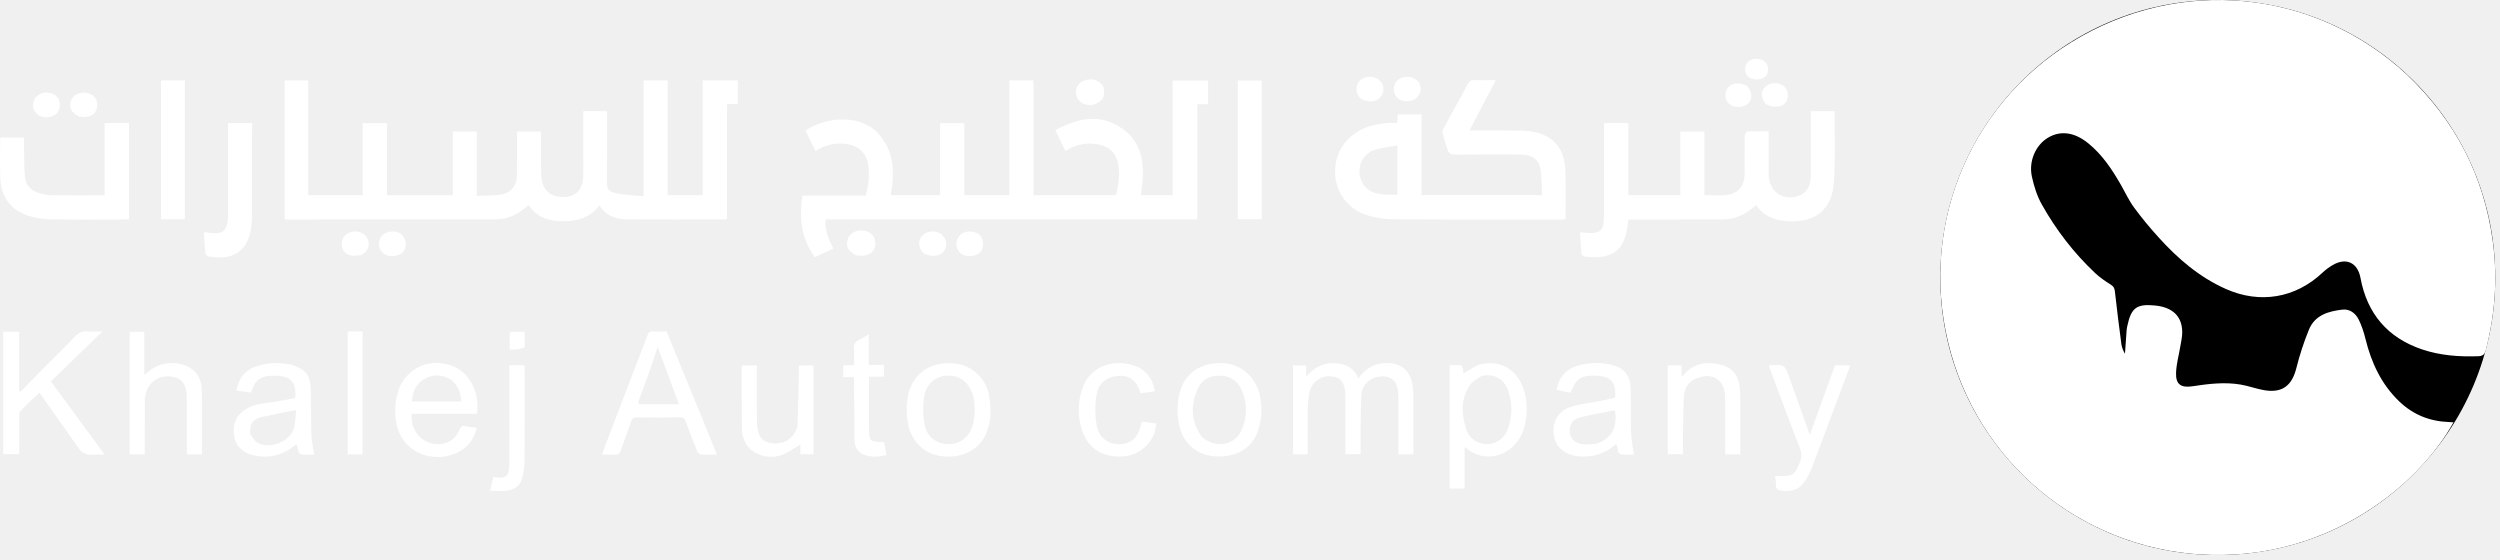
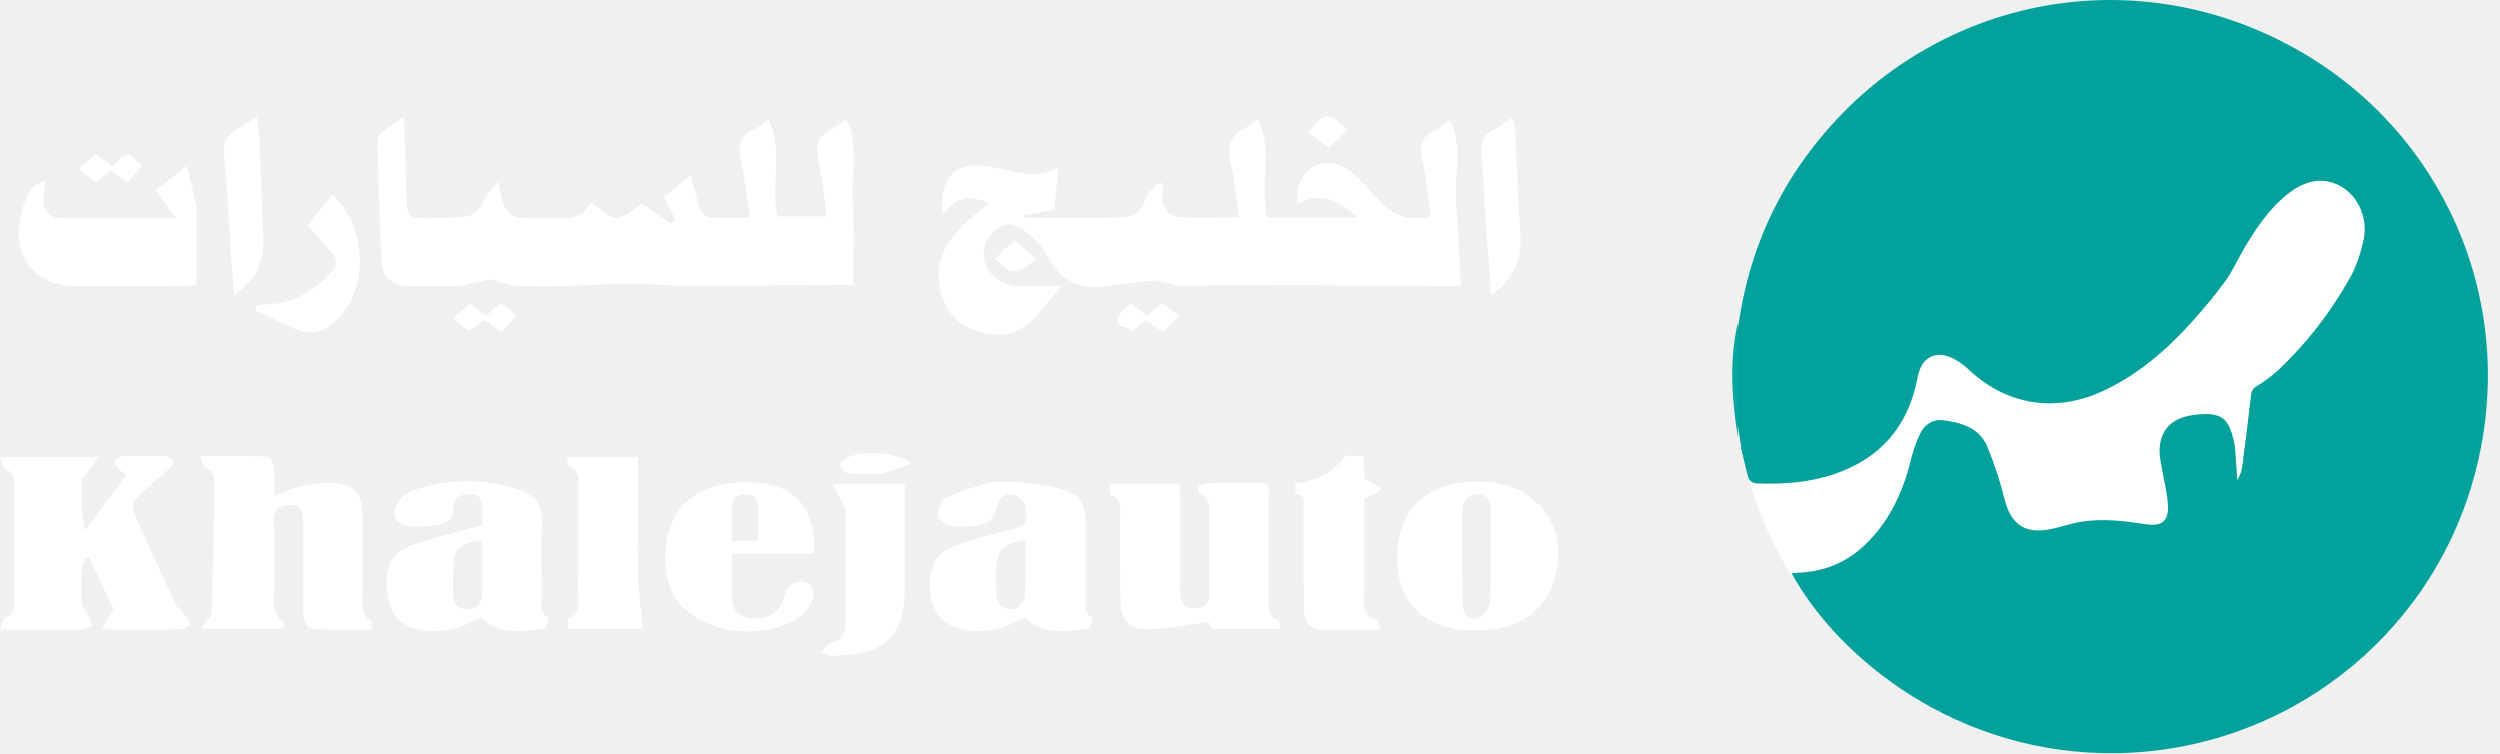
- <svg xmlns="http://www.w3.org/2000/svg" width="201" height="45" viewBox="0 0 201 45" fill="none">
-   <g id="Group 1000006778">
-     <g id="Group 1000006779">
-       <circle id="Ellipse 10322" cx="178.31" cy="22.31" r="22.31" fill="black" />
-       <path id="Vector" d="M193.532 6.016C197.39 9.686 199.699 14.124 200.417 19.374C200.822 22.335 200.608 25.26 199.858 28.152C199.761 28.524 199.588 28.629 199.233 28.641C197.711 28.692 196.212 28.586 194.756 28.099C191.959 27.163 190.309 25.202 189.783 22.341C189.559 21.126 188.635 20.669 187.542 21.315C187.257 21.484 186.981 21.684 186.74 21.912C184.555 23.978 181.688 24.451 178.951 23.23C176.805 22.272 175.08 20.779 173.53 19.063C172.839 18.298 172.176 17.502 171.569 16.671C171.152 16.101 170.855 15.444 170.501 14.828C169.796 13.6 169.014 12.432 167.9 11.524C166.807 10.634 165.687 10.469 164.68 11.058C163.686 11.639 163.09 12.935 163.363 14.196C163.529 14.966 163.776 15.753 164.159 16.436C165.308 18.486 166.734 20.341 168.452 21.956C168.83 22.311 169.268 22.611 169.709 22.886C169.937 23.028 170.008 23.171 170.037 23.428C170.193 24.842 170.372 26.254 170.559 27.665C170.594 27.932 170.702 28.19 170.847 28.442C170.89 27.822 170.931 27.201 170.978 26.581C170.988 26.451 171.011 26.321 171.039 26.194C171.35 24.745 171.789 24.421 173.249 24.561C174.678 24.697 175.445 25.43 175.452 26.712C175.454 27.083 175.363 27.456 175.302 27.826C175.184 28.541 174.982 29.251 174.955 29.968C174.919 30.91 175.352 31.197 176.281 31.055C177.562 30.859 178.852 30.702 180.144 30.919C180.785 31.027 181.405 31.264 182.046 31.372C183.49 31.617 184.273 31.012 184.629 29.589C184.893 28.538 185.231 27.496 185.643 26.494C186.121 25.329 187.216 25.022 188.335 24.893C188.916 24.826 189.386 25.183 189.638 25.691C189.88 26.179 190.053 26.711 190.183 27.242C190.654 29.157 191.454 30.886 192.897 32.272C194.017 33.347 195.363 33.883 196.909 33.933C197.023 33.936 197.137 33.948 197.26 33.956C194.505 38.97 187.425 44.809 177.875 44.619C168.079 44.424 159.553 37.88 156.873 28.457C154.076 18.62 158.186 8.549 166.515 3.404C175.225 -1.978 186.123 -0.883 193.532 6.016Z" fill="white" />
+ <svg xmlns="http://www.w3.org/2000/svg" width="156" height="47" viewBox="0 0 156 47" fill="none">
+   <g id="Group 1321314733">
+     <g id="Group 1321314732">
+       <circle id="Ellipse 10322" cx="23.498" cy="23.498" r="23.498" transform="matrix(-1 0 0 1 155.245 0)" fill="white" />
+       <path id="Vector" d="M115.715 6.336C111.651 10.202 109.219 14.876 108.463 20.405C108.036 23.524 108.262 26.605 109.052 29.651C109.153 30.043 109.336 30.154 109.71 30.166C111.313 30.22 112.892 30.108 114.425 29.595C117.372 28.61 119.109 26.544 119.663 23.531C119.899 22.251 120.872 21.77 122.023 22.45C122.324 22.628 122.614 22.838 122.868 23.078C125.169 25.255 128.189 25.753 131.072 24.467C133.332 23.458 135.149 21.885 136.782 20.078C137.509 19.273 138.207 18.434 138.847 17.558C139.286 16.958 139.599 16.266 139.971 15.617C140.715 14.324 141.538 13.094 142.712 12.138C143.863 11.201 145.042 11.027 146.103 11.647C147.15 12.258 147.777 13.624 147.49 14.952C147.315 15.763 147.055 16.592 146.652 17.311C145.441 19.47 143.94 21.425 142.13 23.125C141.732 23.499 141.271 23.815 140.806 24.105C140.565 24.254 140.491 24.404 140.461 24.675C140.296 26.165 140.108 27.652 139.911 29.138C139.874 29.42 139.76 29.692 139.608 29.957C139.562 29.303 139.519 28.65 139.469 27.997C139.459 27.86 139.435 27.723 139.406 27.589C139.078 26.063 138.615 25.722 137.078 25.869C135.572 26.012 134.765 26.784 134.757 28.134C134.755 28.525 134.851 28.918 134.915 29.308C135.039 30.061 135.253 30.809 135.281 31.564C135.319 32.556 134.863 32.858 133.884 32.709C132.535 32.503 131.176 32.337 129.815 32.566C129.14 32.679 128.487 32.929 127.812 33.043C126.291 33.3 125.466 32.664 125.091 31.165C124.814 30.058 124.457 28.96 124.024 27.905C123.52 26.678 122.367 26.354 121.188 26.219C120.576 26.148 120.081 26.524 119.816 27.059C119.561 27.573 119.379 28.134 119.241 28.693C118.745 30.709 117.903 32.531 116.383 33.99C115.204 35.123 113.786 35.687 112.158 35.74C112.037 35.743 111.917 35.755 111.788 35.764C114.69 41.045 122.146 47.195 132.205 46.995C142.523 46.79 151.503 39.898 154.325 29.972C157.271 19.611 152.943 9.005 144.17 3.585C134.996 -2.083 123.518 -0.93 115.715 6.336Z" fill="#03A19C" />
    </g>
-     <g id="Group 1000006781">
-       <path id="Vector_2" d="M46.896 12.235C46.896 11.117 46.896 10.043 46.896 8.936C47.534 8.936 48.15 8.936 48.772 8.936C48.782 8.953 48.81 8.976 48.81 8.999C48.808 10.803 48.817 12.606 48.795 14.409C48.785 15.203 48.853 15.398 49.64 15.559C50.313 15.697 51.012 15.708 51.747 15.78C51.747 12.623 51.747 9.561 51.747 6.472C52.403 6.472 53.02 6.472 53.676 6.472C53.676 9.535 53.676 12.597 53.676 15.688C54.622 15.688 55.531 15.688 56.494 15.688C56.494 12.626 56.494 9.554 56.494 6.464C57.462 6.464 58.374 6.464 59.319 6.464C59.319 7.083 59.319 7.7 59.319 8.369C59.048 8.369 58.767 8.369 58.449 8.369C58.449 11.484 58.449 14.546 58.449 17.592C58.386 17.621 58.362 17.642 58.337 17.642C55.69 17.645 53.042 17.656 50.395 17.641C49.516 17.636 48.739 17.351 48.192 16.529C47.455 17.487 46.447 17.772 45.333 17.785C44.205 17.799 43.201 17.516 42.502 16.496C41.869 17.043 41.193 17.473 40.365 17.592C40.15 17.623 39.932 17.646 39.715 17.646C34.173 17.649 28.631 17.648 23.089 17.648C23.032 17.648 22.975 17.644 22.889 17.64C22.889 13.92 22.889 10.208 22.889 6.47C23.505 6.47 24.122 6.47 24.777 6.47C24.777 9.537 24.777 12.6 24.777 15.69C26.247 15.69 27.68 15.69 29.16 15.69C29.16 13.778 29.16 11.854 29.16 9.9C29.824 9.9 30.442 9.9 31.107 9.9C31.107 11.816 31.107 13.741 31.107 15.692C32.891 15.692 34.627 15.692 36.403 15.692C36.403 13.985 36.403 12.291 36.403 10.577C37.06 10.577 37.677 10.577 38.335 10.577C38.335 12.284 38.335 13.978 38.335 15.745C39.01 15.713 39.652 15.738 40.273 15.638C41.11 15.503 41.55 14.928 41.56 14.076C41.573 13.058 41.565 12.04 41.565 11.021C41.566 10.88 41.565 10.738 41.565 10.576C42.221 10.576 42.838 10.576 43.499 10.576C43.499 11.573 43.494 12.557 43.502 13.541C43.505 13.86 43.515 14.183 43.566 14.496C43.691 15.271 44.236 15.761 45.011 15.829C46.2 15.934 46.866 15.346 46.892 14.155C46.905 13.53 46.895 12.904 46.896 12.235Z" fill="white" />
-       <path id="Vector_3" d="M70.316 10.445C71.909 11.914 71.963 13.743 71.616 15.691C72.94 15.691 74.241 15.691 75.586 15.691C75.586 13.779 75.586 11.854 75.586 9.9C76.246 9.9 76.862 9.9 77.528 9.9C77.528 11.811 77.528 13.736 77.528 15.688C78.757 15.688 79.938 15.688 81.157 15.688C81.157 12.613 81.157 9.55 81.157 6.466C81.814 6.466 82.433 6.466 83.088 6.466C83.088 9.541 83.088 12.603 83.088 15.691C85.312 15.691 87.502 15.691 89.731 15.691C89.913 14.852 90.071 13.995 89.888 13.128C89.712 12.296 89.183 11.784 88.336 11.615C87.392 11.427 86.517 11.607 85.662 12.137C85.392 11.58 85.129 11.039 84.846 10.454C86.469 9.606 88.138 9.137 89.805 10.07C92.04 11.322 92.069 13.456 91.727 15.688C92.579 15.688 93.411 15.688 94.279 15.688C94.279 12.628 94.279 9.566 94.279 6.474C95.252 6.474 96.189 6.474 97.131 6.474C97.131 7.103 97.131 7.722 97.131 8.378C96.841 8.378 96.571 8.378 96.264 8.378C96.264 11.476 96.264 14.538 96.264 17.638C86.285 17.638 76.345 17.638 66.376 17.638C66.291 18.507 66.611 19.23 67.003 19.982C66.508 20.213 66.027 20.439 65.516 20.678C64.411 19.18 64.24 17.515 64.513 15.723C66.22 15.723 67.903 15.723 69.616 15.723C69.814 14.892 69.94 14.075 69.804 13.251C69.627 12.18 68.899 11.602 67.753 11.546C66.976 11.508 66.257 11.689 65.561 12.145C65.289 11.581 65.028 11.039 64.767 10.499C66.303 9.462 68.755 9.175 70.316 10.445Z" fill="white" />
-       <path id="Vector_4" d="M108.077 11.549C108.971 10.413 110.181 10.003 111.529 9.889C111.787 9.867 112.048 9.886 112.336 9.886C112.353 9.636 112.368 9.427 112.384 9.198C113.021 9.198 113.64 9.198 114.293 9.198C114.293 11.353 114.293 13.502 114.293 15.684C117.515 15.684 120.703 15.684 123.977 15.684C123.94 14.985 123.961 14.272 123.851 13.58C123.731 12.821 123.138 12.427 122.283 12.424C120.523 12.418 118.764 12.413 117.004 12.43C116.696 12.433 116.493 12.348 116.398 12.068C116.246 11.618 116.098 11.166 115.987 10.705C115.954 10.572 116.023 10.392 116.094 10.259C116.73 9.085 117.382 7.919 118.018 6.745C118.135 6.529 118.267 6.428 118.526 6.438C119.077 6.459 119.628 6.444 120.265 6.444C119.548 7.811 118.861 9.122 118.143 10.492C119.478 10.492 120.739 10.483 121.999 10.498C122.447 10.503 122.906 10.518 123.341 10.612C124.981 10.965 125.795 11.976 125.861 13.797C125.907 15.06 125.87 16.325 125.87 17.622C125.763 17.631 125.652 17.648 125.541 17.648C121.033 17.648 116.524 17.666 112.016 17.629C111.247 17.623 110.44 17.49 109.718 17.23C107.412 16.4 106.609 13.562 108.077 11.549ZM112.347 15.661C112.347 14.379 112.347 13.097 112.347 11.69C111.672 11.822 111.046 11.871 110.473 12.072C109.679 12.351 109.263 13.075 109.301 13.874C109.337 14.646 109.816 15.322 110.61 15.531C111.146 15.671 111.723 15.657 112.347 15.661Z" fill="white" />
-       <path id="Vector_5" d="M140.27 10.845C140.349 10.72 140.426 10.57 140.508 10.567C141.057 10.546 141.607 10.556 142.2 10.556C142.2 11.45 142.199 12.318 142.2 13.187C142.2 13.521 142.186 13.857 142.21 14.19C142.304 15.483 143.426 16.189 144.646 15.734C145.252 15.508 145.589 14.956 145.593 14.116C145.601 12.401 145.595 10.686 145.595 8.938C146.226 8.938 146.843 8.938 147.471 8.938C147.478 8.946 147.511 8.969 147.511 8.991C147.495 10.91 147.581 12.837 147.433 14.745C147.264 16.904 145.892 17.926 143.713 17.784C142.69 17.718 141.808 17.404 141.196 16.489C140.564 17.051 139.869 17.483 139.023 17.599C138.751 17.636 138.473 17.646 138.197 17.647C135.784 17.65 133.37 17.649 130.927 17.649C130.88 17.958 130.847 18.256 130.789 18.55C130.492 20.069 129.697 20.775 127.825 20.67C127.147 20.632 127.148 20.605 127.109 19.937C127.084 19.52 127.06 19.103 127.035 18.676C127.408 18.698 127.753 18.751 128.094 18.73C128.609 18.698 128.851 18.456 128.921 17.944C128.96 17.657 128.965 17.363 128.966 17.073C128.969 14.848 128.968 12.623 128.968 10.398C128.968 10.24 128.968 10.082 128.968 9.897C129.629 9.897 130.257 9.897 130.914 9.897C130.914 11.83 130.914 13.746 130.914 15.689C132.314 15.689 133.686 15.689 135.098 15.689C135.098 13.987 135.098 12.293 135.098 10.578C135.756 10.578 136.373 10.578 137.031 10.578C137.031 12.282 137.031 13.976 137.031 15.688C137.648 15.688 138.232 15.747 138.799 15.675C139.783 15.551 140.26 14.954 140.268 13.943C140.276 12.925 140.27 11.907 140.27 10.845Z" fill="white" />
-       <path id="Vector_6" d="M10.369 12.846C10.369 14.458 10.369 16.026 10.369 17.626C10.249 17.635 10.153 17.648 10.056 17.648C8.094 17.649 6.13 17.669 4.168 17.635C3.551 17.624 2.911 17.548 2.325 17.363C0.865 16.9 0.088 15.843 0.023 14.318C-0.023 13.244 0.014 12.168 0.014 11.061C0.627 11.061 1.243 11.061 1.925 11.061C1.925 11.315 1.919 11.584 1.926 11.854C1.947 12.651 1.936 13.453 2.01 14.246C2.076 14.964 2.561 15.374 3.238 15.549C3.518 15.622 3.809 15.692 4.096 15.695C5.518 15.709 6.941 15.701 8.411 15.701C8.411 13.767 8.411 11.843 8.411 9.895C9.077 9.895 9.695 9.895 10.369 9.895C10.369 10.863 10.369 11.833 10.369 12.846Z" fill="white" />
-       <path id="Vector_7" d="M110.459 30.38C109.828 30.663 109.487 31.141 109.453 31.78C109.402 32.766 109.405 33.755 109.392 34.742C109.385 35.323 109.391 35.904 109.391 36.517C108.987 36.517 108.605 36.517 108.171 36.517C108.171 36.157 108.171 35.799 108.171 35.441C108.171 34.292 108.171 33.144 108.17 31.995C108.17 31.922 108.171 31.85 108.169 31.777C108.148 30.791 107.831 30.348 107.085 30.263C106.245 30.166 105.466 30.676 105.285 31.501C105.184 31.965 105.151 32.451 105.143 32.928C105.124 34.117 105.137 35.307 105.137 36.523C104.733 36.523 104.362 36.523 103.957 36.523C103.957 34.155 103.957 31.78 103.957 29.381C104.301 29.381 104.64 29.381 105.017 29.381C105.017 29.665 105.017 29.932 105.017 30.301C105.63 29.546 106.341 29.181 107.218 29.196C108.09 29.212 108.815 29.5 109.206 30.417C109.722 29.729 110.334 29.297 111.164 29.206C112.518 29.058 113.451 29.738 113.583 31.092C113.668 31.956 113.631 32.834 113.637 33.705C113.644 34.634 113.639 35.563 113.639 36.521C113.228 36.521 112.845 36.521 112.426 36.521C112.426 35.228 112.427 33.951 112.425 32.674C112.424 32.282 112.438 31.887 112.403 31.497C112.317 30.557 111.76 30.137 110.83 30.287C110.716 30.305 110.605 30.341 110.459 30.38Z" fill="white" />
-       <path id="Vector_8" d="M7.034 36.551C6.813 36.442 6.57 36.375 6.456 36.215C5.414 34.765 4.394 33.298 3.367 31.836C3.311 31.756 3.249 31.678 3.163 31.563C2.636 32.072 2.12 32.556 1.627 33.063C1.545 33.147 1.545 33.332 1.544 33.471C1.538 34.473 1.541 35.476 1.541 36.515C1.111 36.515 0.699 36.515 0.259 36.515C0.259 33.243 0.259 29.965 0.259 26.669C0.678 26.669 1.08 26.669 1.539 26.669C1.539 28.258 1.539 29.846 1.539 31.433C1.578 31.453 1.616 31.473 1.654 31.493C2.268 30.864 2.877 30.232 3.495 29.608C4.334 28.761 5.196 27.936 6.015 27.07C6.324 26.744 6.638 26.598 7.08 26.643C7.42 26.678 7.766 26.65 8.233 26.65C6.809 28.029 5.471 29.326 4.089 30.664C5.513 32.602 6.935 34.537 8.416 36.551C7.922 36.551 7.497 36.551 7.034 36.551Z" fill="white" />
-       <path id="Vector_9" d="M56.711 34.255C57.023 35.02 57.321 35.756 57.642 36.551C57.171 36.551 56.754 36.571 56.342 36.537C56.233 36.528 56.093 36.371 56.044 36.251C55.728 35.471 55.424 34.687 55.138 33.896C55.051 33.654 54.943 33.555 54.673 33.559C53.51 33.575 52.347 33.574 51.184 33.559C50.934 33.556 50.825 33.647 50.748 33.871C50.473 34.666 50.173 35.453 49.901 36.249C49.823 36.478 49.717 36.575 49.467 36.557C49.137 36.533 48.803 36.551 48.406 36.551C48.5 36.279 48.571 36.051 48.656 35.829C49.789 32.876 50.928 29.925 52.054 26.97C52.147 26.728 52.261 26.626 52.526 26.645C52.872 26.669 53.221 26.651 53.595 26.651C54.63 29.178 55.664 31.702 56.711 34.255ZM51.437 32.499C52.473 32.499 53.509 32.499 54.584 32.499C53.997 30.914 53.435 29.396 52.878 27.892C52.632 28.625 52.394 29.365 52.134 30.097C51.873 30.835 51.587 31.564 51.32 32.3C51.301 32.353 51.346 32.43 51.437 32.499Z" fill="white" />
-       <path id="Vector_10" d="M117.643 29.698C117.643 29.861 117.643 29.987 117.643 30.035C118.125 29.776 118.581 29.401 119.095 29.281C120.633 28.924 121.964 29.732 122.477 31.23C122.802 32.176 122.815 33.137 122.618 34.109C122.16 36.372 119.63 37.602 117.756 35.928C117.756 37.05 117.756 38.147 117.756 39.278C117.346 39.278 116.964 39.278 116.555 39.278C116.555 35.997 116.555 32.706 116.555 29.357C116.851 29.357 117.152 29.337 117.448 29.371C117.523 29.38 117.579 29.559 117.643 29.698ZM119.136 30.215C118.826 30.443 118.436 30.614 118.222 30.912C117.424 32.023 117.502 33.268 117.875 34.496C118.104 35.25 118.8 35.705 119.517 35.712C120.251 35.72 120.95 35.26 121.224 34.511C121.606 33.468 121.62 32.398 121.237 31.354C120.906 30.451 120.09 30.014 119.136 30.215Z" fill="white" />
-       <path id="Vector_11" d="M23.482 29.339C24.605 29.719 24.957 30.184 24.982 31.331C25.009 32.567 24.998 33.803 25.042 35.038C25.06 35.521 25.183 36.001 25.27 36.55C24.999 36.55 24.66 36.573 24.326 36.545C23.826 36.503 24.042 35.991 23.828 35.736C23.604 35.887 23.385 36.049 23.153 36.19C22.259 36.729 21.295 36.832 20.296 36.589C19.446 36.382 18.888 35.756 18.799 34.917C18.706 34.045 19.028 33.35 19.784 32.883C20.476 32.455 21.274 32.436 22.046 32.313C22.616 32.223 23.181 32.106 23.729 32.004C23.861 30.787 23.423 30.262 22.288 30.211C22.085 30.201 21.88 30.207 21.677 30.217C20.846 30.259 20.386 30.732 20.207 31.564C19.806 31.512 19.425 31.464 19.008 31.41C19.174 30.507 19.596 29.843 20.448 29.513C21.426 29.133 22.43 29.11 23.482 29.339ZM20.118 34.9C20.292 35.123 20.422 35.416 20.647 35.557C21.624 36.169 23.33 35.524 23.636 34.419C23.764 33.955 23.752 33.452 23.804 32.963C22.847 33.158 21.953 33.323 21.067 33.525C20.322 33.696 20.061 34.076 20.118 34.9Z" fill="white" />
-       <path id="Vector_12" d="M125.146 31.342C125.337 30.299 125.93 29.651 126.925 29.382C127.796 29.147 128.678 29.116 129.555 29.333C130.607 29.595 131.08 30.177 131.104 31.255C131.129 32.404 131.098 33.554 131.138 34.701C131.159 35.301 131.28 35.897 131.362 36.55C131.106 36.55 130.764 36.578 130.428 36.544C129.931 36.494 130.172 35.968 129.918 35.716C129.058 36.494 128.034 36.799 126.875 36.683C125.833 36.578 125.087 35.956 124.932 35.04C124.757 34.011 125.232 33.068 126.262 32.723C127.051 32.459 127.904 32.389 128.728 32.227C129.109 32.152 129.487 32.063 129.851 31.984C129.965 30.757 129.519 30.246 128.348 30.206C127.111 30.164 126.741 30.399 126.271 31.575C125.908 31.509 125.531 31.442 125.146 31.342ZM128.379 35.669C129.585 35.247 130.076 34.331 129.837 32.98C128.932 33.164 128.023 33.329 127.123 33.538C126.456 33.693 126.169 34.101 126.213 34.718C126.251 35.267 126.637 35.659 127.277 35.725C127.618 35.761 127.967 35.707 128.379 35.669Z" fill="white" />
-       <path id="Vector_13" d="M32.109 31.162C32.848 29.549 34.437 28.841 36.142 29.341C37.658 29.785 38.602 31.448 38.349 33.271C36.602 33.271 34.849 33.271 33.1 33.271C32.959 34.856 34.308 36.035 35.755 35.639C36.336 35.48 36.71 35.097 36.932 34.565C37.047 34.291 37.177 34.184 37.484 34.273C37.744 34.349 38.024 34.353 38.337 34.394C38.11 35.266 37.66 35.922 36.887 36.328C35.093 37.271 32.849 36.554 32.105 34.812C31.752 33.983 31.715 33.118 31.829 32.244C31.875 31.888 32.005 31.543 32.109 31.162ZM36.229 30.513C35.517 30.087 34.787 30.067 34.084 30.495C33.433 30.891 33.151 31.516 33.126 32.277C34.466 32.277 35.77 32.277 37.097 32.277C37.034 31.585 36.846 30.98 36.229 30.513Z" fill="white" />
-       <path id="Vector_14" d="M11.641 32.108C11.638 33.599 11.638 35.05 11.638 36.525C11.205 36.525 10.82 36.525 10.424 36.525C10.424 33.232 10.424 29.965 10.424 26.675C10.815 26.675 11.186 26.675 11.598 26.675C11.598 27.799 11.598 28.926 11.598 30.127C11.722 30.039 11.79 30.002 11.845 29.95C12.716 29.153 14.032 28.964 15.095 29.479C15.882 29.86 16.205 30.547 16.221 31.358C16.254 33.072 16.231 34.787 16.231 36.526C15.84 36.526 15.454 36.526 15.024 36.526C15.024 35.706 15.024 34.897 15.023 34.087C15.023 33.359 15.03 32.632 15.019 31.905C15.004 30.881 14.615 30.384 13.758 30.271C12.84 30.149 12.017 30.66 11.763 31.516C11.71 31.696 11.683 31.884 11.641 32.108Z" fill="white" />
-       <path id="Vector_15" d="M20.269 10.667C20.267 12.932 20.27 15.155 20.259 17.377C20.257 17.767 20.227 18.163 20.153 18.546C19.848 20.124 18.846 20.837 17.196 20.677C16.532 20.613 16.53 20.613 16.477 19.959C16.447 19.582 16.426 19.205 16.403 18.828C16.4 18.787 16.41 18.745 16.417 18.664C16.675 18.692 16.926 18.73 17.178 18.744C17.871 18.785 18.174 18.549 18.286 17.87C18.323 17.642 18.329 17.407 18.33 17.176C18.333 14.91 18.331 12.644 18.332 10.378C18.332 10.222 18.332 10.066 18.332 9.89C18.984 9.89 19.601 9.89 20.269 9.89C20.269 10.14 20.269 10.382 20.269 10.667Z" fill="white" />
-       <path id="Vector_16" d="M101.151 31.292C101.512 32.409 101.5 33.504 101.162 34.579C100.729 35.955 99.501 36.734 97.919 36.702C96.403 36.671 95.271 35.832 94.877 34.434C94.612 33.491 94.608 32.536 94.843 31.591C95.201 30.154 96.288 29.304 97.843 29.198C99.349 29.095 100.548 29.845 101.151 31.292ZM96.594 35.096C97.668 36.098 99.274 35.858 99.832 34.565C100.279 33.528 100.291 32.434 99.851 31.386C99.55 30.669 98.971 30.247 98.164 30.206C97.329 30.163 96.647 30.489 96.307 31.244C95.725 32.533 95.726 33.828 96.594 35.096Z" fill="white" />
-       <path id="Vector_17" d="M72.922 33.495C72.862 32.544 72.92 31.646 73.358 30.823C74.018 29.583 75.382 29.005 76.984 29.258C78.227 29.455 79.279 30.481 79.516 31.768C79.708 32.812 79.715 33.864 79.287 34.855C78.697 36.22 77.263 36.905 75.625 36.666C74.223 36.461 73.207 35.408 72.98 33.924C72.96 33.795 72.944 33.665 72.922 33.495ZM78.205 31.698C77.801 30.626 77.108 30.141 76.077 30.21C75.163 30.27 74.438 30.904 74.284 31.982C74.183 32.696 74.207 33.46 74.34 34.17C74.523 35.144 75.343 35.719 76.285 35.712C77.203 35.706 77.949 35.119 78.204 34.175C78.42 33.376 78.429 32.571 78.205 31.698Z" fill="white" />
-       <path id="Vector_18" d="M12.947 10.838C12.947 9.359 12.947 7.923 12.947 6.466C13.599 6.466 14.218 6.466 14.863 6.466C14.863 10.187 14.863 13.899 14.863 17.63C14.236 17.63 13.617 17.63 12.947 17.63C12.947 15.376 12.947 13.129 12.947 10.838Z" fill="white" />
-       <path id="Vector_19" d="M144.655 37.289C144.898 36.836 144.873 36.439 144.694 35.981C143.882 33.901 143.11 31.804 142.325 29.713C142.285 29.606 142.255 29.496 142.222 29.39C142.253 29.377 142.264 29.367 142.276 29.367C143.482 29.293 143.483 29.293 143.893 30.439C144.43 31.941 144.965 33.443 145.51 34.972C146.185 33.103 146.859 31.237 147.533 29.369C147.938 29.369 148.315 29.369 148.722 29.369C148.705 29.457 148.7 29.538 148.673 29.61C147.678 32.274 146.688 34.939 145.677 37.597C145.519 38.012 145.3 38.416 145.042 38.779C144.602 39.401 143.958 39.561 143.226 39.447C142.956 39.404 142.773 39.317 142.789 38.984C142.8 38.745 142.74 38.502 142.711 38.256C144.13 38.316 144.266 38.249 144.655 37.289Z" fill="white" />
-       <path id="Vector_20" d="M101.442 11.624C101.442 13.643 101.442 15.618 101.442 17.621C100.795 17.621 100.166 17.621 99.519 17.621C99.519 13.909 99.519 10.209 99.519 6.477C100.139 6.477 100.756 6.477 101.442 6.477C101.442 8.167 101.442 9.874 101.442 11.624Z" fill="white" />
-       <path id="Vector_21" d="M64.117 34.313C64.161 33.001 64.196 31.724 64.225 30.448C64.233 30.101 64.227 29.753 64.227 29.382C64.627 29.382 64.998 29.382 65.405 29.382C65.405 31.746 65.405 34.118 65.405 36.521C65.071 36.521 64.731 36.521 64.353 36.521C64.353 36.23 64.353 35.947 64.353 35.74C63.829 36.035 63.334 36.428 62.771 36.607C61.555 36.994 60.24 36.414 59.832 35.393C59.726 35.128 59.649 34.832 59.646 34.549C59.629 32.836 59.638 31.123 59.638 29.383C60.029 29.383 60.413 29.383 60.849 29.383C60.849 29.797 60.848 30.213 60.849 30.629C60.85 31.719 60.843 32.809 60.857 33.899C60.872 34.991 61.23 35.512 62.01 35.629C62.998 35.776 63.768 35.306 64.117 34.313Z" fill="white" />
-       <path id="Vector_22" d="M134.087 31.525C134.087 30.788 134.087 30.093 134.087 29.378C134.472 29.378 134.813 29.378 135.192 29.378C135.192 29.66 135.192 29.929 135.192 30.231C135.27 30.201 135.315 30.199 135.336 30.175C136.184 29.163 137.269 29.017 138.46 29.356C139.262 29.584 139.731 30.151 139.85 30.975C139.907 31.376 139.919 31.786 139.921 32.192C139.93 33.629 139.925 35.066 139.925 36.527C139.511 36.527 139.126 36.527 138.704 36.527C138.704 35.346 138.705 34.186 138.704 33.026C138.704 32.619 138.711 32.211 138.693 31.805C138.636 30.567 137.748 29.966 136.563 30.353C135.871 30.58 135.449 31.06 135.397 31.777C135.331 32.689 135.332 33.606 135.317 34.521C135.306 35.174 135.315 35.828 135.315 36.516C134.912 36.516 134.53 36.516 134.087 36.516C134.087 34.869 134.087 33.219 134.087 31.525Z" fill="white" />
-       <path id="Vector_23" d="M90.232 30.209C89.054 30.21 88.32 30.709 88.147 31.808C88.025 32.58 88.037 33.404 88.165 34.176C88.333 35.194 89.082 35.729 90.034 35.712C90.947 35.696 91.521 35.16 91.749 34.115C91.764 34.047 91.787 33.981 91.812 33.892C92.201 33.947 92.571 33.999 92.937 34.051C92.979 35.306 91.789 36.55 90.44 36.684C88.54 36.872 87.231 35.927 86.849 34.054C86.651 33.084 86.705 32.114 87.043 31.176C87.539 29.799 88.858 29.039 90.411 29.222C91.801 29.386 92.63 30.132 92.855 31.46C92.474 31.514 92.094 31.569 91.7 31.625C91.487 30.859 91.092 30.311 90.232 30.209Z" fill="white" />
-       <path id="Vector_24" d="M68.2 29.357C68.37 29.357 68.498 29.357 68.668 29.357C68.668 28.875 68.69 28.428 68.66 27.984C68.639 27.677 68.75 27.499 69.011 27.365C69.279 27.227 69.533 27.063 69.848 26.878C69.848 27.717 69.848 28.505 69.848 29.341C70.271 29.341 70.654 29.341 71.062 29.341C71.062 29.673 71.062 29.959 71.062 30.283C70.696 30.283 70.311 30.283 69.867 30.283C69.867 30.49 69.867 30.659 69.867 30.827C69.867 32.049 69.865 33.27 69.868 34.492C69.869 35.441 69.954 35.524 70.911 35.539C70.966 35.54 71.021 35.554 71.1 35.564C71.153 35.898 71.205 36.223 71.263 36.586C70.636 36.736 70.037 36.785 69.452 36.556C68.913 36.345 68.703 35.896 68.698 35.342C68.685 33.903 68.677 32.463 68.668 31.024C68.666 30.806 68.668 30.588 68.668 30.324C68.376 30.324 68.096 30.324 67.791 30.324C67.791 29.995 67.791 29.71 67.791 29.384C67.91 29.375 68.034 29.366 68.2 29.357Z" fill="white" />
-       <path id="Vector_25" d="M41.726 29.356C41.894 29.362 42.021 29.368 42.166 29.375C42.172 29.497 42.182 29.596 42.182 29.694C42.182 32.149 42.188 34.604 42.173 37.058C42.17 37.489 42.107 37.926 42.016 38.348C41.87 39.027 41.389 39.381 40.724 39.453C40.315 39.498 39.897 39.462 39.403 39.462C39.504 39.016 39.577 38.697 39.646 38.39C39.691 38.371 39.719 38.347 39.742 38.352C40.678 38.512 40.939 38.316 40.945 37.36C40.96 34.862 40.954 32.364 40.956 29.865C40.956 29.71 40.956 29.554 40.956 29.356C41.227 29.356 41.456 29.356 41.726 29.356Z" fill="white" />
-       <path id="Vector_26" d="M27.952 27.092C27.952 26.936 27.952 26.822 27.952 26.651C28.178 26.651 28.375 26.651 28.573 26.651C28.758 26.651 28.943 26.651 29.149 26.651C29.149 29.962 29.149 33.236 29.149 36.531C28.76 36.531 28.388 36.531 27.952 36.531C27.952 33.392 27.952 30.263 27.952 27.092Z" fill="white" />
-       <path id="Vector_27" d="M88.675 7.909C88.218 8.463 87.546 8.598 86.987 8.275C86.386 7.928 86.338 7.037 86.899 6.624C87.325 6.311 87.943 6.301 88.368 6.601C88.78 6.892 88.878 7.278 88.675 7.909Z" fill="white" />
-       <path id="Vector_28" d="M68.887 20.539C68.21 20.257 67.972 19.818 68.155 19.242C68.322 18.716 68.933 18.413 69.538 18.556C70.154 18.702 70.465 19.167 70.359 19.784C70.26 20.365 69.689 20.667 68.887 20.539Z" fill="white" />
-       <path id="Vector_29" d="M74.274 20.375C73.858 19.976 73.786 19.423 74.074 19.028C74.371 18.62 75.051 18.483 75.533 18.736C75.974 18.966 76.174 19.482 76.011 19.966C75.811 20.554 75.016 20.753 74.274 20.375Z" fill="white" />
-       <path id="Vector_30" d="M2.812 7.895C3.208 7.423 3.685 7.354 4.208 7.534C4.614 7.674 4.831 8.041 4.812 8.489C4.793 8.931 4.572 9.226 4.153 9.357C3.692 9.501 3.247 9.456 2.907 9.094C2.584 8.75 2.591 8.337 2.812 7.895Z" fill="white" />
-       <path id="Vector_31" d="M32.636 19.576C32.619 20.086 32.395 20.407 31.928 20.532C31.463 20.656 31.021 20.605 30.688 20.232C30.41 19.922 30.411 19.541 30.573 19.171C30.745 18.78 31.211 18.559 31.704 18.615C32.229 18.674 32.501 18.945 32.636 19.576Z" fill="white" />
-       <path id="Vector_32" d="M79.037 19.779C78.951 20.311 78.6 20.513 78.153 20.572C77.713 20.63 77.296 20.539 77.044 20.14C76.816 19.781 76.84 19.391 77.079 19.034C77.33 18.658 77.87 18.514 78.367 18.673C78.849 18.827 79.045 19.138 79.037 19.779Z" fill="white" />
-       <path id="Vector_33" d="M110.159 8.15C109.516 8.097 109.193 7.861 109.094 7.4C108.996 6.945 109.163 6.545 109.544 6.32C109.951 6.08 110.577 6.146 110.919 6.46C111.235 6.75 111.29 7.116 111.167 7.493C111.021 7.944 110.656 8.13 110.159 8.15Z" fill="white" />
-       <path id="Vector_34" d="M6.385 9.373C5.743 9.096 5.511 8.637 5.705 8.087C5.877 7.6 6.513 7.329 7.092 7.497C7.656 7.66 7.919 8.121 7.783 8.711C7.662 9.24 7.127 9.503 6.385 9.373Z" fill="white" />
-       <path id="Vector_35" d="M29.031 20.505C28.77 20.533 28.535 20.589 28.314 20.556C27.731 20.469 27.447 20.098 27.481 19.532C27.511 19.034 27.88 18.672 28.417 18.615C28.979 18.556 29.49 18.869 29.604 19.344C29.727 19.858 29.572 20.187 29.031 20.505Z" fill="white" />
-       <path id="Vector_36" d="M113.75 7.992C112.884 8.375 112.086 7.986 112.067 7.203C112.055 6.722 112.352 6.325 112.808 6.213C113.353 6.078 113.916 6.294 114.126 6.717C114.339 7.146 114.199 7.653 113.75 7.992Z" fill="white" />
-       <path id="Vector_37" d="M140.455 6.901C140.859 7.337 140.916 7.9 140.618 8.257C140.316 8.619 139.622 8.716 139.17 8.459C138.777 8.237 138.618 7.739 138.794 7.282C139.016 6.703 139.741 6.525 140.455 6.901Z" fill="white" />
-       <path id="Vector_38" d="M141.967 8.363C141.586 7.912 141.555 7.406 141.862 7.045C142.187 6.663 142.831 6.57 143.293 6.838C143.704 7.077 143.864 7.579 143.678 8.046C143.454 8.61 142.67 8.768 141.967 8.363Z" fill="white" />
-       <path id="Vector_39" d="M140.793 6.319C140.283 6.129 140.209 5.508 140.404 5.16C140.618 4.775 141.168 4.617 141.632 4.806C142.062 4.981 142.252 5.38 142.122 5.833C141.985 6.31 141.471 6.507 140.793 6.319Z" fill="white" />
-       <path id="Vector_40" d="M42.184 27.922C41.977 28.009 41.774 28.07 41.566 28.096C41.383 28.118 41.195 28.101 40.982 28.101C40.982 27.613 40.982 27.158 40.982 26.676C41.369 26.676 41.751 26.676 42.185 26.676C42.185 27.08 42.185 27.48 42.184 27.922Z" fill="white" />
+     <g id="Group 1321314733_2">
+       <path id="Vector_2" d="M62.329 10.514C63.563 10.733 64.716 11.222 66.029 10.442C65.942 11.413 65.869 12.234 65.793 13.087C65.133 13.2 64.499 13.308 63.865 13.417C63.873 13.475 63.881 13.533 63.889 13.591C65.927 13.591 67.967 13.627 70.004 13.571C70.736 13.551 71.269 13.152 71.503 12.338C71.609 11.966 72.092 11.701 72.405 11.388C72.468 11.43 72.531 11.473 72.595 11.514C72.576 11.732 72.56 11.949 72.539 12.166C72.456 12.999 72.915 13.492 73.659 13.548C74.833 13.635 76.017 13.571 77.312 13.571C77.147 12.416 77.072 11.326 76.818 10.28C76.558 9.206 76.691 8.411 77.78 7.932C78.046 7.815 78.273 7.609 78.496 7.458C79.47 9.43 78.578 11.531 79.065 13.575C80.944 13.575 82.838 13.575 84.754 13.575C83.521 12.442 82.227 11.929 80.996 12.771C80.82 11.822 81.196 10.854 81.903 10.436C82.628 10.007 83.6 10.097 84.36 10.762C84.953 11.281 85.475 11.884 86.018 12.461C87.007 13.511 87.693 13.754 89.278 13.552C89.107 12.332 89.02 11.092 88.736 9.9C88.539 9.076 88.686 8.579 89.427 8.2C89.8 8.009 90.127 7.727 90.456 7.499C91.33 9.13 90.74 10.847 90.86 12.51C90.983 14.237 91.05 15.968 91.149 17.834C90.675 17.834 90.356 17.835 90.037 17.834C85.437 17.814 80.837 17.791 76.237 17.778C75.384 17.775 74.529 17.866 73.681 17.814C73.05 17.774 72.43 17.572 72.085 17.501C70.925 17.63 69.985 17.693 69.06 17.848C67.295 18.143 66.111 17.456 65.298 15.889C65.014 15.342 64.529 14.858 64.035 14.475C63.678 14.198 63.071 13.901 62.721 14.025C61.966 14.291 61.408 14.896 61.386 15.807C61.358 16.933 62.321 17.825 63.606 17.846C64.422 17.859 65.239 17.848 66.285 17.848C64.904 19.153 64.231 21.079 62.004 20.859C60.211 20.682 59.152 19.84 58.732 18.3C58.169 16.236 59.022 14.65 61.749 12.691C60.361 12.11 59.763 12.255 58.82 13.398C58.513 10.555 60.112 9.945 62.329 10.514Z" fill="white" />
+       <path id="Vector_3" d="M52.38 17.776C49.004 17.794 45.715 17.839 42.426 17.818C41.251 17.811 40.095 17.653 38.897 17.702C37.84 17.745 36.738 17.776 35.651 17.827C34.527 17.88 33.395 17.88 32.271 17.819C31.7 17.788 31.138 17.574 30.553 17.438C29.956 17.56 29.275 17.775 28.582 17.821C27.551 17.889 26.512 17.848 25.476 17.835C24.508 17.822 23.874 17.329 23.823 16.378C23.686 13.854 23.617 11.327 23.547 8.8C23.542 8.609 23.7 8.357 23.859 8.229C24.233 7.928 24.653 7.686 25.214 7.315C25.269 9.101 25.324 10.751 25.368 12.4C25.398 13.492 25.502 13.624 26.572 13.624C27.361 13.624 28.153 13.599 28.938 13.529C29.613 13.469 29.988 13.033 30.239 12.408C30.376 12.066 30.702 11.801 31.078 11.334C31.489 13.491 31.664 13.63 33.595 13.631C33.991 13.631 34.389 13.606 34.783 13.637C35.711 13.709 36.478 13.483 36.872 12.625C37.429 12.983 37.959 13.592 38.493 13.594C39.029 13.597 39.569 12.997 40.049 12.697C40.599 13.077 41.243 13.521 41.886 13.965C41.971 13.871 42.056 13.778 42.141 13.685C41.916 13.245 41.691 12.804 41.436 12.306C41.925 11.899 42.432 11.477 43.111 10.912C43.317 11.717 43.459 12.406 43.683 13.067C43.754 13.278 44.031 13.552 44.23 13.566C45.041 13.623 45.858 13.589 46.801 13.589C46.603 12.299 46.464 11.1 46.223 9.922C46.051 9.082 46.171 8.473 47.015 8.094C47.362 7.938 47.656 7.665 47.961 7.454C48.923 9.401 48.047 11.472 48.524 13.509C49.48 13.509 50.462 13.509 51.583 13.509C51.419 12.329 51.331 11.119 51.062 9.951C50.859 9.069 51.04 8.506 51.837 8.096C52.203 7.908 52.523 7.632 52.818 7.428C53.599 9.119 53.113 10.842 53.208 12.528C53.305 14.25 53.23 15.981 53.23 17.776C53.007 17.776 52.737 17.776 52.38 17.776Z" fill="white" />
+       <path id="Vector_4" d="M3.956 39.279C2.65 39.279 1.435 39.279 0.034 39.279C0.153 38.961 0.187 38.574 0.338 38.521C0.934 38.312 0.87 37.869 0.869 37.41C0.864 35.096 0.867 32.782 0.869 30.468C0.869 29.986 0.951 29.497 0.322 29.262C0.168 29.205 0.13 28.835 0 28.513C2.047 28.513 3.952 28.513 6.143 28.513C5.883 28.883 5.71 29.139 5.526 29.386C5.391 29.568 5.122 29.735 5.115 29.916C5.075 30.961 5.096 32.009 5.295 33.116C6.152 31.963 7.008 30.809 7.906 29.6C7.671 29.444 7.476 29.358 7.346 29.213C7.237 29.093 7.108 28.848 7.161 28.758C7.244 28.615 7.467 28.478 7.636 28.473C8.548 28.446 9.463 28.446 10.375 28.475C10.531 28.48 10.796 28.66 10.806 28.777C10.82 28.934 10.668 29.144 10.53 29.27C9.829 29.91 9.088 30.506 8.416 31.174C8.27 31.318 8.25 31.736 8.345 31.952C9.198 33.897 10.08 35.829 10.98 37.752C11.1 38.007 11.383 38.179 11.566 38.409C11.701 38.58 11.796 38.783 11.909 38.971C11.725 39.074 11.542 39.263 11.356 39.266C9.777 39.289 8.197 39.279 6.356 39.279C6.63 38.795 6.817 38.465 7.079 38.003C6.627 37.041 6.102 35.925 5.577 34.809C5.504 34.804 5.432 34.799 5.359 34.794C5.27 35.074 5.121 35.349 5.104 35.633C5.065 36.27 5.05 36.914 5.108 37.548C5.135 37.834 5.366 38.098 5.493 38.377C5.596 38.601 5.681 38.833 5.774 39.062C5.563 39.134 5.357 39.248 5.141 39.269C4.779 39.304 4.411 39.279 3.956 39.279Z" fill="white" />
+       <path id="Vector_5" d="M13.205 38.362C13.293 36.146 13.323 33.989 13.35 31.832C13.356 31.345 13.343 30.858 13.351 30.371C13.36 29.881 13.419 29.396 12.783 29.185C12.655 29.142 12.625 28.8 12.499 28.46C13.98 28.46 15.313 28.439 16.644 28.487C16.807 28.493 17.068 28.857 17.091 29.075C17.153 29.666 17.112 30.269 17.112 30.969C17.662 30.744 18.088 30.495 18.545 30.4C19.279 30.247 20.043 30.078 20.779 30.126C22.129 30.215 22.626 30.846 22.629 32.201C22.632 33.784 22.625 35.367 22.632 36.95C22.634 37.594 22.461 38.291 23.152 38.753C23.224 38.801 23.174 39.032 23.185 39.273C22.03 39.273 20.91 39.31 19.794 39.26C19.117 39.229 18.913 38.729 18.916 38.104C18.925 36.277 18.907 34.45 18.924 32.624C18.93 32.013 18.87 31.493 18.091 31.514C17.357 31.535 17.052 31.872 17.095 32.665C17.166 34.001 17.108 35.343 17.114 36.682C17.118 37.446 16.923 38.264 17.682 38.838C17.739 38.882 17.69 39.066 17.69 39.233C16.03 39.233 14.4 39.233 12.509 39.233C12.797 38.865 12.972 38.643 13.205 38.362Z" fill="white" />
+       <path id="Vector_6" d="M78.535 30.141C79.276 30.066 79.175 30.529 79.175 30.916C79.175 33.05 79.176 35.183 79.174 37.316C79.174 37.856 79.068 38.423 79.748 38.699C79.837 38.735 79.826 39.017 79.872 39.237C78.421 39.237 77.027 39.237 75.555 39.237C75.494 39.032 75.425 38.798 75.427 38.804C74.074 38.975 72.806 39.267 71.539 39.258C70.385 39.249 69.943 38.656 69.916 37.479C69.877 35.743 69.903 34.006 69.894 32.269C69.891 31.748 70.057 31.167 69.344 30.896C69.237 30.855 69.257 30.479 69.207 30.191C70.707 30.191 72.098 30.191 73.604 30.191C73.617 30.475 73.641 30.764 73.642 31.052C73.645 33.002 73.656 34.953 73.637 36.903C73.63 37.572 73.869 37.965 74.574 37.951C75.263 37.937 75.485 37.579 75.46 36.888C75.409 35.427 75.456 33.963 75.439 32.501C75.432 31.898 75.672 31.198 74.874 30.837C74.785 30.797 74.724 30.436 74.795 30.359C74.915 30.229 75.151 30.155 75.339 30.151C76.375 30.132 77.411 30.141 78.535 30.141Z" fill="white" />
+       <path id="Vector_7" d="M63.389 30.071C64.376 30.206 65.297 30.255 66.167 30.495C67.371 30.827 67.752 31.448 67.753 32.704C67.753 34.197 67.743 35.691 67.756 37.183C67.76 37.67 67.567 38.237 68.197 38.55C68.222 38.562 68.066 39.185 67.947 39.203C66.571 39.406 65.162 39.682 63.923 38.525C62.795 39.205 61.542 39.559 60.155 39.293C59.011 39.072 58.276 38.379 58.1 37.274C57.851 35.707 58.263 34.562 59.434 34.121C60.677 33.654 61.975 33.3 63.275 33.022C64.24 32.815 64.062 32.143 63.974 31.569C63.933 31.301 63.544 30.936 63.263 30.883C62.561 30.751 62.252 31.168 62.136 31.867C62.086 32.171 61.748 32.587 61.465 32.662C60.83 32.829 60.139 32.898 59.485 32.84C59.137 32.81 58.622 32.487 58.541 32.196C58.455 31.884 58.687 31.249 58.958 31.116C59.813 30.694 60.736 30.388 61.661 30.145C62.178 30.01 62.752 30.089 63.389 30.071ZM63.433 37.982C63.618 37.732 63.95 37.49 63.963 37.232C64.021 36.066 63.988 34.896 63.988 33.717C62.558 33.941 62.227 34.278 62.16 35.574C62.135 36.057 62.144 36.544 62.17 37.028C62.207 37.715 62.536 38.104 63.433 37.982Z" fill="white" />
+       <path id="Vector_8" d="M28.439 33.206C29.009 33.063 29.506 32.93 30.094 32.773C30.094 32.413 30.094 32.056 30.094 31.699C30.093 31.217 29.955 30.855 29.382 30.852C28.821 30.848 28.288 30.934 28.293 31.64C28.299 32.386 27.88 32.683 27.245 32.764C26.674 32.836 26.086 32.914 25.524 32.842C25.192 32.8 24.699 32.522 24.633 32.261C24.55 31.931 24.738 31.434 24.976 31.149C25.231 30.845 25.657 30.622 26.05 30.503C28.076 29.891 30.128 29.87 32.153 30.472C33.34 30.825 33.888 31.413 33.815 32.715C33.734 34.171 33.784 35.635 33.803 37.096C33.81 37.605 33.586 38.21 34.251 38.547C34.275 38.56 34.11 39.192 33.989 39.208C32.616 39.392 31.201 39.706 29.992 38.507C28.846 39.221 27.591 39.551 26.21 39.29C25.008 39.063 24.366 38.413 24.189 37.17C23.961 35.576 24.341 34.579 25.505 34.106C26.427 33.732 27.409 33.508 28.439 33.206ZM30.098 34.158C30.089 34.009 30.079 33.86 30.069 33.709C28.579 33.921 28.291 34.234 28.268 35.662C28.261 36.086 28.273 36.509 28.265 36.933C28.254 37.552 28.418 38.017 29.157 38.021C29.883 38.025 30.085 37.563 30.093 36.952C30.105 36.074 30.097 35.197 30.098 34.158Z" fill="white" />
+       <path id="Vector_9" d="M94.988 30.677C96.929 31.896 97.592 33.654 97.044 35.995C96.63 37.764 95.097 39.099 93.124 39.272C92.228 39.351 91.278 39.372 90.417 39.158C88.092 38.58 87.018 36.85 87.201 34.247C87.363 31.937 88.824 30.406 91.188 30.123C92.472 29.969 93.738 30.06 94.988 30.677ZM91.267 37.73C91.342 38.336 91.676 38.78 92.278 38.541C92.611 38.408 92.981 37.875 92.994 37.51C93.065 35.601 93.024 33.688 93.03 31.776C93.031 31.25 92.857 30.892 92.275 30.849C91.684 30.805 91.358 31.081 91.286 31.662C91.26 31.872 91.238 32.084 91.238 32.295C91.237 34.055 91.242 35.815 91.267 37.73Z" fill="white" />
+       <path id="Vector_10" d="M12.251 12.864C12.261 14.524 12.261 16.103 12.261 17.764C12.073 17.784 11.844 17.829 11.616 17.83C9.273 17.835 6.93 17.838 4.587 17.832C3.042 17.828 1.91 17.116 1.399 15.852C0.899 14.613 1.302 12.383 2.194 11.561C2.31 11.453 2.503 11.427 2.845 11.289C2.794 11.68 2.774 11.922 2.73 12.16C2.568 13.027 2.979 13.611 3.865 13.621C6.142 13.648 8.42 13.63 10.985 13.63C10.493 12.951 10.121 12.437 9.71 11.869C10.294 11.414 10.888 10.952 11.665 10.347C11.878 11.247 12.06 12.015 12.251 12.864Z" fill="white" />
+       <path id="Vector_11" d="M45.67 36.999C45.634 37.935 45.957 38.505 46.875 38.588C47.938 38.685 48.745 38.141 48.938 37.211C49.096 36.448 49.804 36.056 50.495 36.432C50.681 36.534 50.817 37.005 50.751 37.243C50.493 38.167 49.767 38.706 48.915 39.006C47.311 39.571 45.681 39.548 44.111 38.881C42.203 38.07 41.348 36.502 41.531 34.315C41.712 32.153 42.833 30.727 44.86 30.287C45.706 30.103 46.621 30.048 47.481 30.144C49.78 30.401 50.944 31.966 50.787 34.549C49.96 34.549 49.121 34.549 48.283 34.549C47.439 34.549 46.596 34.549 45.67 34.549C45.67 35.407 45.67 36.161 45.67 36.999ZM45.667 31.915C45.667 32.514 45.667 33.114 45.667 33.749C46.24 33.749 46.735 33.749 47.3 33.749C47.3 33.072 47.289 32.442 47.304 31.812C47.315 31.306 47.226 30.896 46.612 30.851C45.966 30.803 45.638 31.088 45.667 31.915Z" fill="white" />
+       <path id="Vector_12" d="M39.812 31.392C39.812 33.006 39.775 34.531 39.825 36.053C39.859 37.102 40.016 38.146 40.121 39.231C38.723 39.231 37.119 39.231 35.413 39.231C35.435 39.011 35.397 38.632 35.486 38.599C36.302 38.299 36.072 37.622 36.075 37.05C36.089 34.887 36.084 32.723 36.079 30.56C36.078 30.003 36.246 29.377 35.493 29.096C35.411 29.066 35.425 28.776 35.38 28.529C36.855 28.529 38.267 28.529 39.812 28.529C39.812 29.438 39.812 30.369 39.812 31.392Z" fill="white" />
+       <path id="Vector_13" d="M85.12 35.231C85.12 35.87 85.118 36.417 85.12 36.965C85.122 37.646 84.946 38.399 85.901 38.665C86.01 38.695 86.043 39.001 86.151 39.28C84.817 39.28 83.603 39.318 82.392 39.268C81.503 39.231 81.366 38.514 81.359 37.821C81.336 35.783 81.356 33.745 81.344 31.706C81.341 31.36 81.535 30.853 80.858 30.849C80.846 30.849 80.806 30.204 80.829 30.2C82.074 30.018 83.124 29.544 83.918 28.503C84.051 28.329 84.609 28.479 85.075 28.479C85.099 29.003 85.121 29.504 85.137 29.851C85.57 30.115 85.908 30.321 86.245 30.526C85.919 30.705 85.594 30.884 85.12 31.145C85.12 32.361 85.12 33.75 85.12 35.231Z" fill="white" />
+       <path id="Vector_14" d="M56.458 36.325C56.458 36.477 56.458 36.538 56.458 36.599C56.459 39.639 55.348 40.79 52.289 40.913C51.99 40.925 51.689 40.915 51.21 40.732C51.399 40.54 51.557 40.241 51.782 40.176C52.527 39.96 52.78 39.482 52.776 38.755C52.763 36.476 52.789 34.196 52.751 31.918C52.745 31.58 52.475 31.245 52.319 30.913C52.22 30.704 52.106 30.502 51.947 30.195C53.529 30.195 54.94 30.195 56.458 30.195C56.458 32.243 56.458 34.239 56.458 36.325Z" fill="white" />
+       <path id="Vector_15" d="M20.25 12.74C20.443 12.509 20.598 12.332 20.753 12.154C22.704 13.939 23.035 17.523 21.421 19.5C20.616 20.486 19.732 21.163 18.159 20.426C17.41 20.075 16.669 19.708 15.924 19.348C15.951 19.248 15.977 19.147 16.004 19.047C16.251 19.028 16.498 19.003 16.746 18.99C18.474 18.901 19.78 18.013 20.866 16.758C20.997 16.607 20.997 16.166 20.872 15.999C20.382 15.346 19.817 14.75 19.219 14.062C19.521 13.677 19.866 13.236 20.25 12.74Z" fill="white" />
+       <path id="Vector_16" d="M94.517 7.673C94.635 10.055 94.726 12.366 94.872 14.674C94.971 16.233 94.444 17.462 93.054 18.416C92.935 16.811 92.813 15.262 92.708 13.711C92.615 12.345 92.579 10.973 92.445 9.612C92.374 8.886 92.573 8.407 93.23 8.077C93.606 7.888 93.933 7.6 94.293 7.375C94.312 7.363 94.438 7.521 94.517 7.673Z" fill="white" />
+       <path id="Vector_17" d="M14.389 15.505C14.26 13.506 14.172 11.59 13.99 9.682C13.917 8.914 14.108 8.417 14.797 8.066C15.197 7.862 15.549 7.564 16.015 7.246C16.077 7.769 16.161 8.228 16.182 8.69C16.274 10.758 16.338 12.828 16.434 14.896C16.504 16.391 15.903 17.525 14.596 18.428C14.525 17.434 14.459 16.513 14.389 15.505Z" fill="white" />
+       <path id="Vector_18" d="M54.994 29.59C54.25 29.584 53.58 29.603 52.918 29.541C52.729 29.523 52.539 29.288 52.401 29.112C52.364 29.064 52.49 28.835 52.59 28.744C53.304 28.091 55.807 28.09 56.873 28.913C56.178 29.171 55.624 29.377 54.994 29.59Z" fill="white" />
+       <path id="Vector_19" d="M69.952 19.479C70.175 19.27 70.35 19.107 70.548 18.923C70.909 19.192 71.242 19.44 71.607 19.713C71.895 19.445 72.157 19.2 72.493 18.887C72.83 19.154 73.173 19.426 73.575 19.744C73.214 20.087 72.911 20.375 72.549 20.719C72.206 20.476 71.87 20.238 71.488 19.968C71.211 20.197 70.936 20.425 70.574 20.724C70.473 20.233 69.205 20.538 69.952 19.479Z" fill="white" />
+       <path id="Vector_20" d="M29.243 20.653C28.901 20.403 28.622 20.182 28.247 19.885C28.628 19.556 28.967 19.264 29.33 18.95C29.645 19.188 29.978 19.44 30.339 19.712C30.645 19.432 30.927 19.174 31.24 18.889C31.599 19.173 31.924 19.431 32.236 19.678C31.916 20.045 31.629 20.375 31.314 20.737C30.936 20.468 30.597 20.227 30.237 19.971C29.918 20.215 29.612 20.449 29.243 20.653Z" fill="white" />
+       <path id="Vector_21" d="M8.491 10.026C8.656 10.165 8.769 10.264 8.852 10.336C8.564 10.685 8.288 11.019 7.981 11.389C7.588 11.118 7.25 10.884 6.874 10.624C6.594 10.868 6.326 11.1 5.997 11.386C5.662 11.135 5.335 10.891 4.89 10.559C5.287 10.215 5.62 9.927 5.977 9.619C6.312 9.858 6.651 10.1 6.978 10.334C7.472 10.166 7.735 9.14 8.491 10.026Z" fill="white" />
+       <path id="Vector_22" d="M83.221 7.375C83.525 7.627 83.781 7.838 84.109 8.109C83.697 8.49 83.306 8.851 82.895 9.231C82.493 8.917 82.093 8.605 81.559 8.189C82.229 8.014 82.202 6.898 83.221 7.375Z" fill="white" />
+       <path id="Vector_23" d="M63.8 16.808C63.509 16.872 63.219 16.98 63.03 16.885C62.691 16.714 62.413 16.423 62.065 16.147C62.497 15.749 62.886 15.389 63.304 15.002C63.734 15.357 64.121 15.676 64.692 16.146C64.371 16.379 64.109 16.57 63.8 16.808Z" fill="white" />
    </g>
+     <path id="Vector_24" d="M108.446 27.307C108.457 26.279 108.43 25.178 108.429 24.078C108.428 22.782 108.45 21.485 108.449 20.1C107.904 22.417 108.046 24.826 108.446 27.307Z" fill="#04A79D" />
+     <path id="Vector_25" d="M108.949 28.978C108.902 28.576 108.787 28.172 108.619 27.741C108.671 28.134 108.776 28.555 108.949 28.978Z" fill="#04A79D" />
  </g>
</svg>
